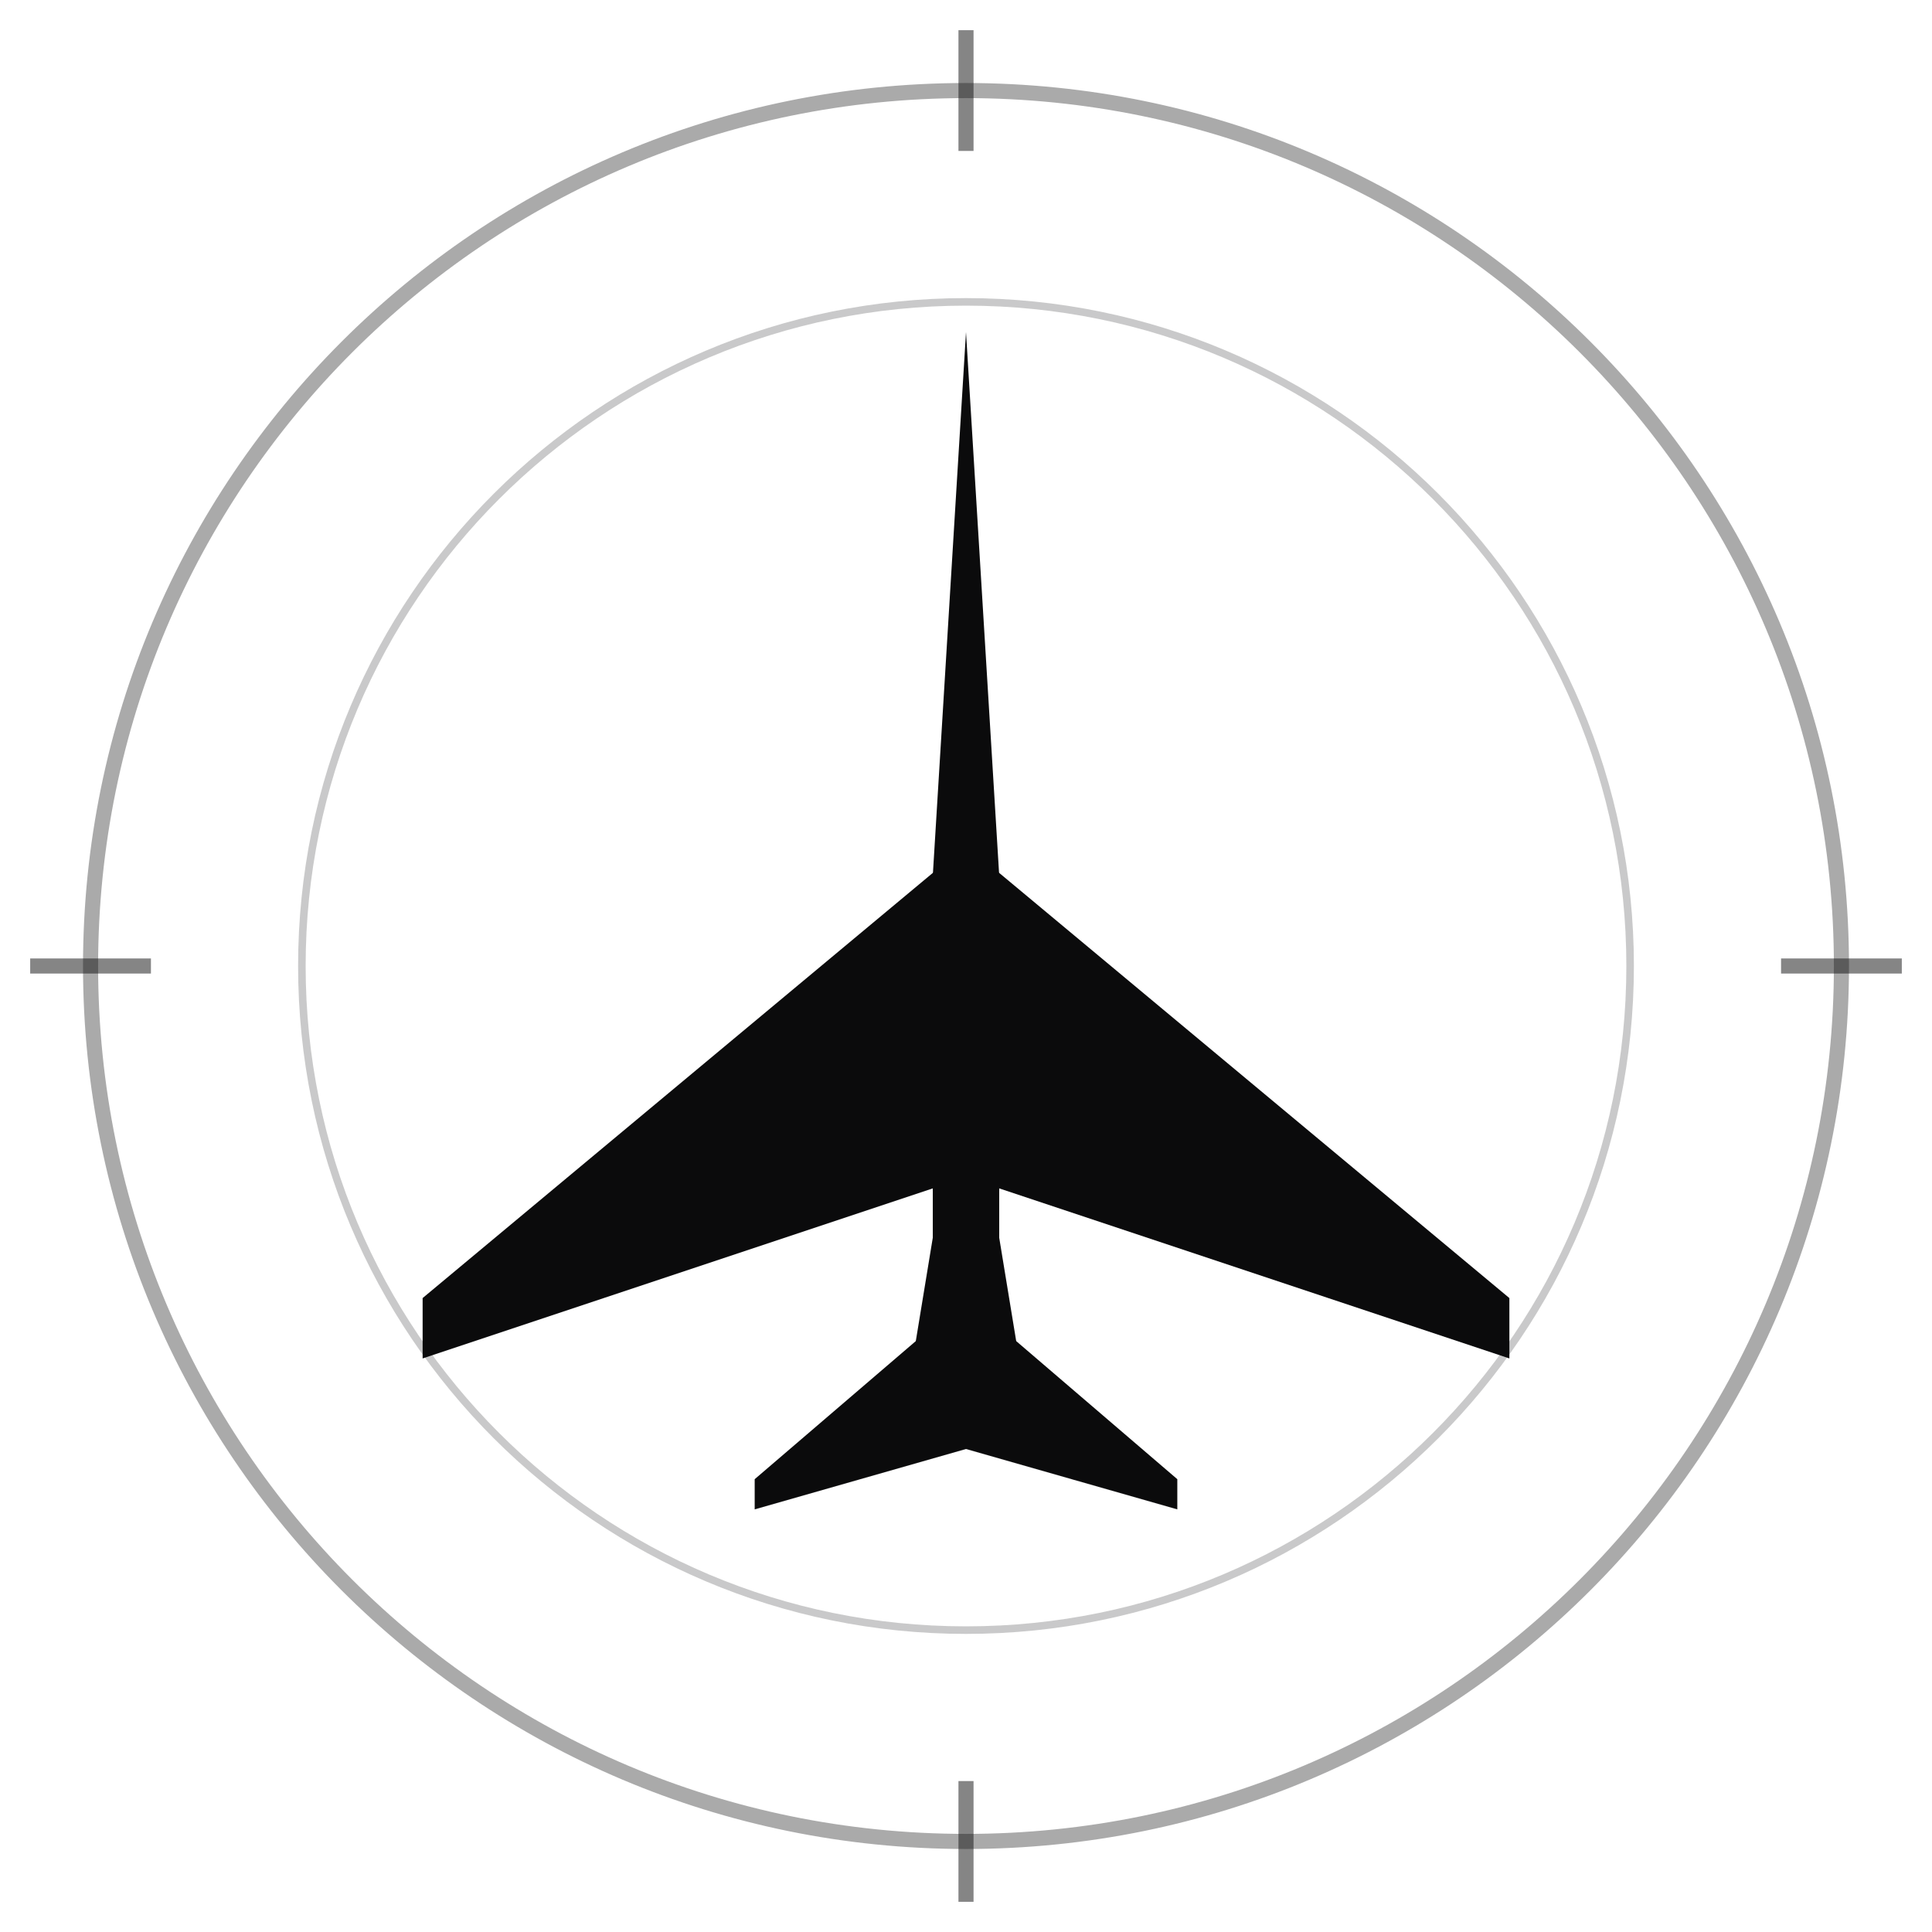
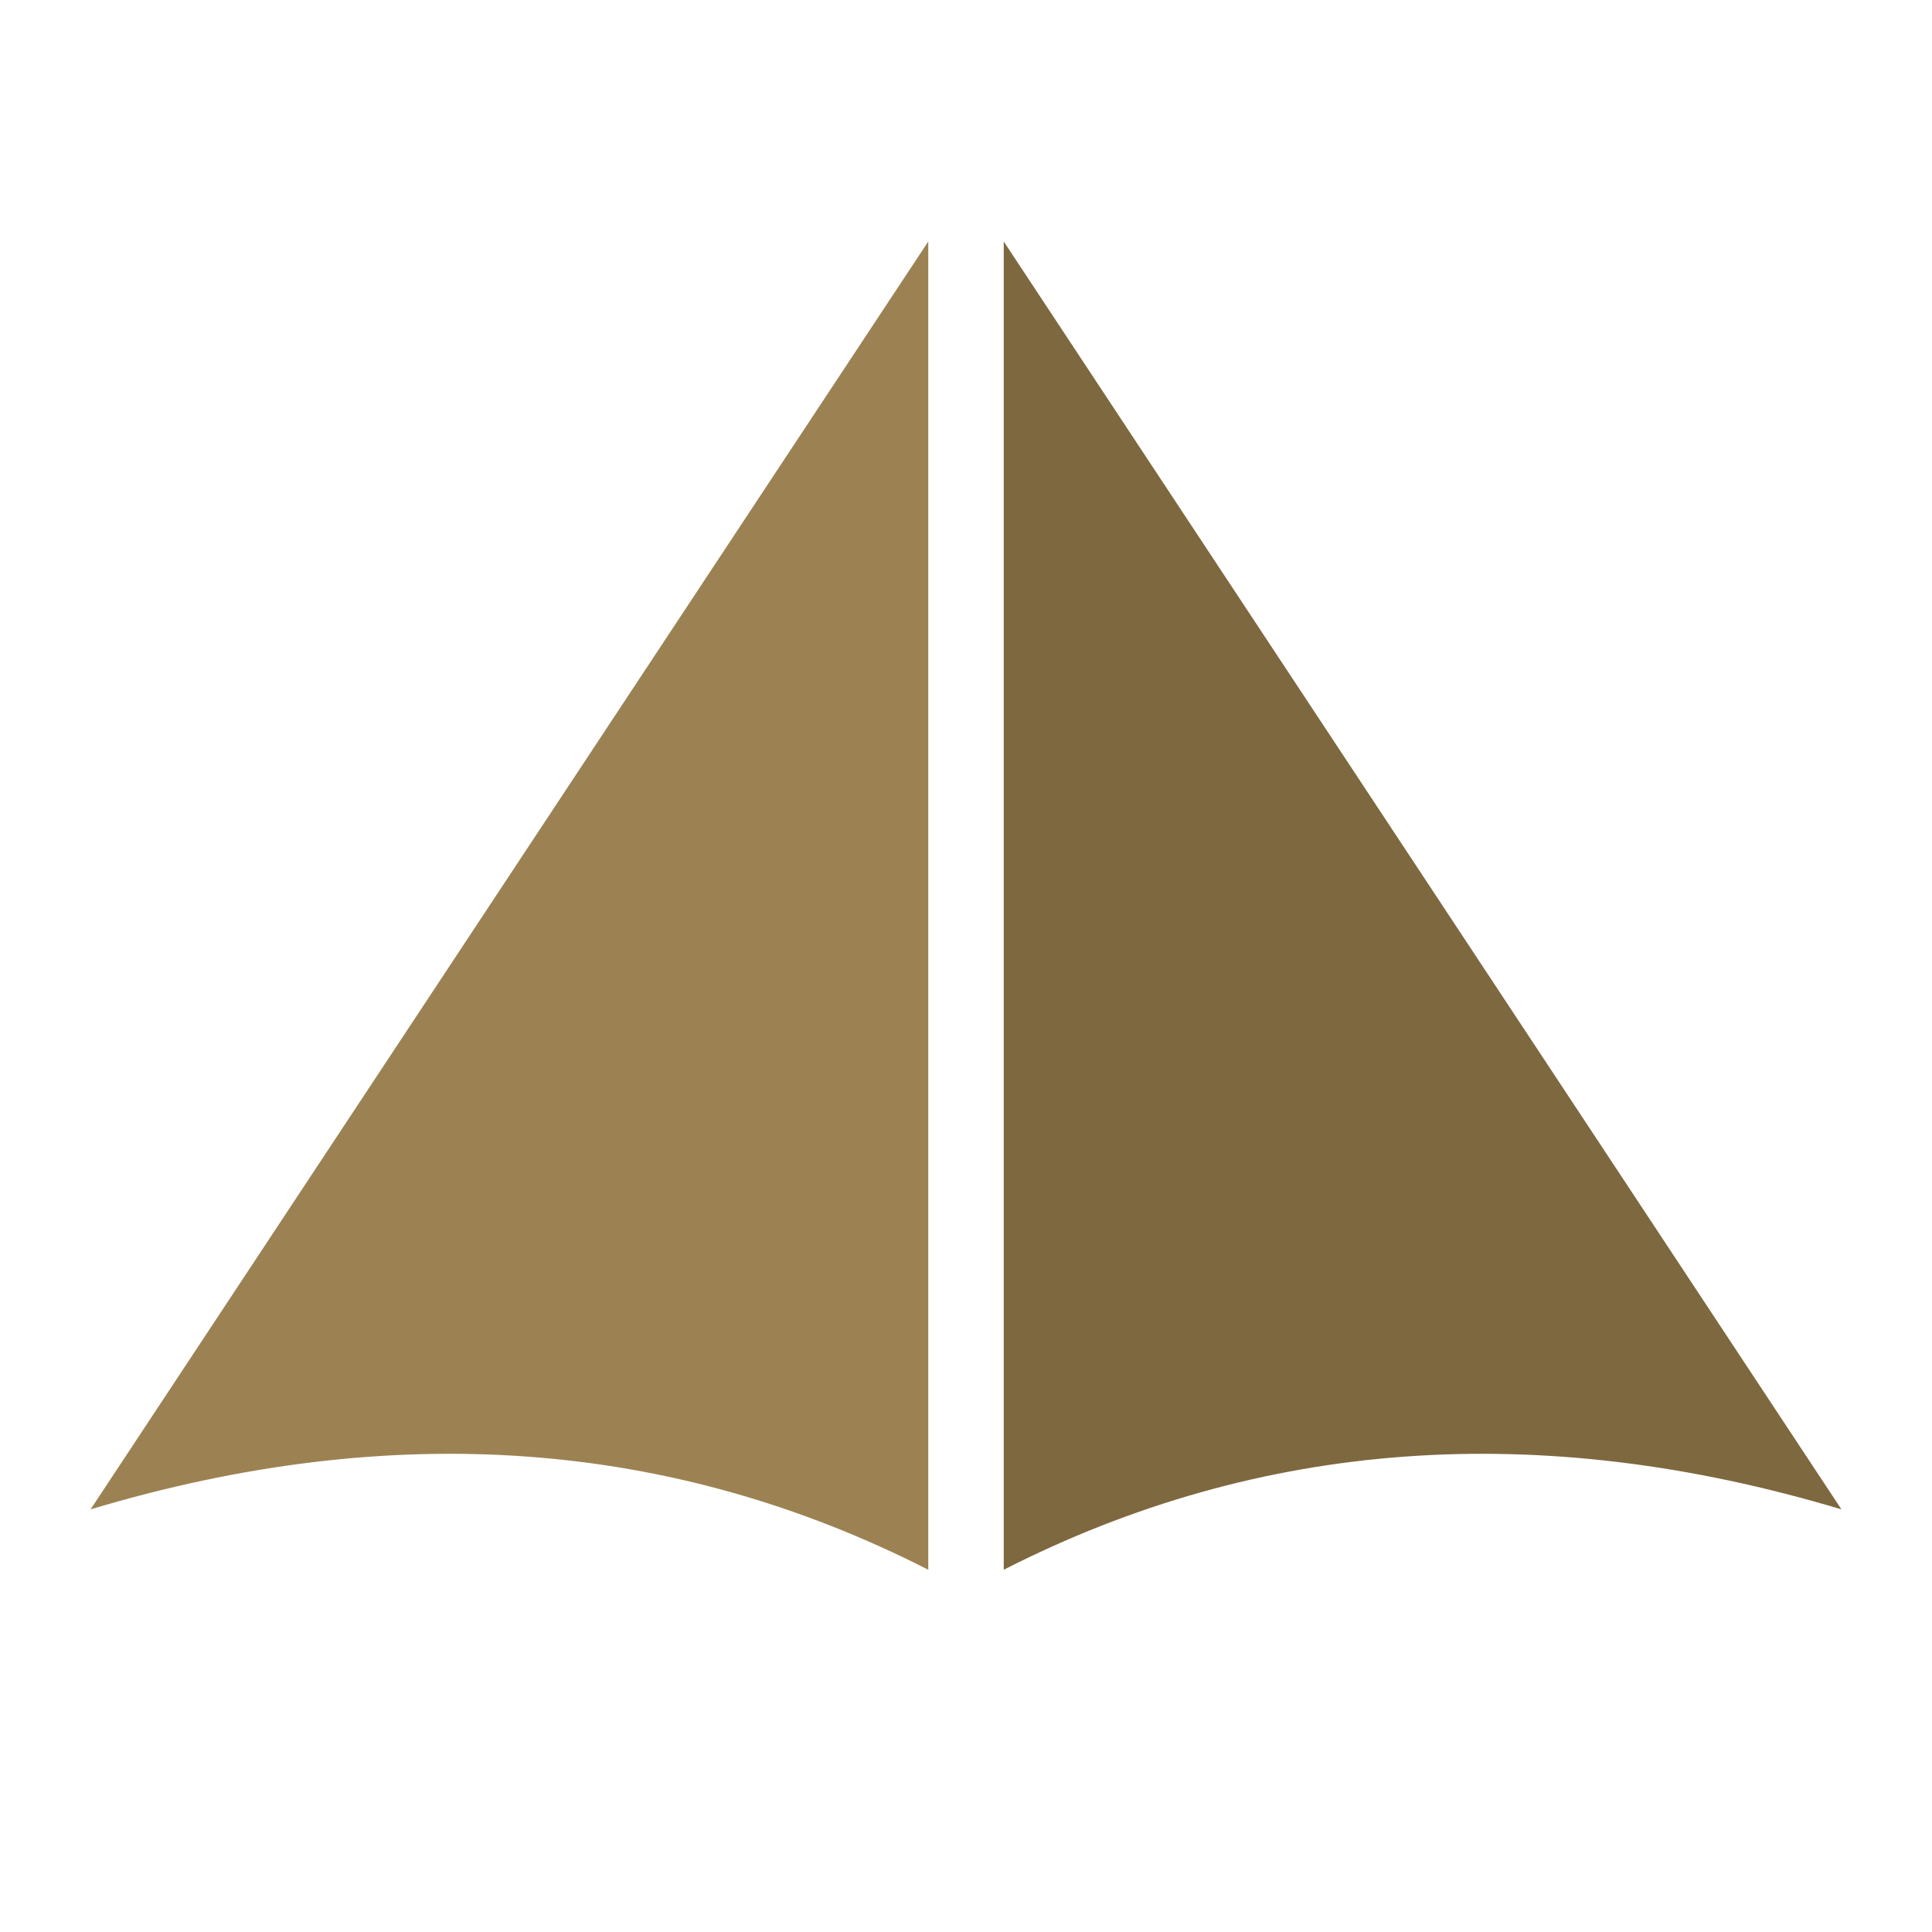
<svg xmlns="http://www.w3.org/2000/svg" viewBox="0 0 128 128" role="img" aria-label="Vol d'Histoire">
-   <circle cx="64" cy="64" r="58" fill="none" stroke="#0B0B0C" stroke-width="1" opacity=".35" />
-   <g stroke="#0B0B0C" stroke-width="1" opacity=".5">
-     <line x1="64" y1="2" x2="64" y2="10" />
-     <line x1="64" y1="118" x2="64" y2="126" />
-     <line x1="2" y1="64" x2="10" y2="64" />
-     <line x1="118" y1="64" x2="126" y2="64" />
-   </g>
-   <circle cx="64" cy="64" r="44" fill="none" stroke="#0B0B0C" stroke-width=".5" opacity=".22" />
-   <g fill="#0B0B0C">
-     <path d="M64 22 L66.2 58 L66.2 82 L68.5 96 L64 94 L59.5 96 L61.8 82 L61.8 58 Z" />
-     <path d="M64 56 L100 86 L100 90 L64 78 L28 90 L28 86 Z" />
-     <path d="M64 86 L78 98 L78 100 L64 96 L50 100 L50 98 Z" />
-   </g>
+   <path d="M61.5 16 L6 100 Q36 91 61.5 104 Z" fill="#9C8253" />
+   <path d="M66.5 16 L122 100 Q92 91 66.5 104 Z" fill="#7E683F" />
</svg>
